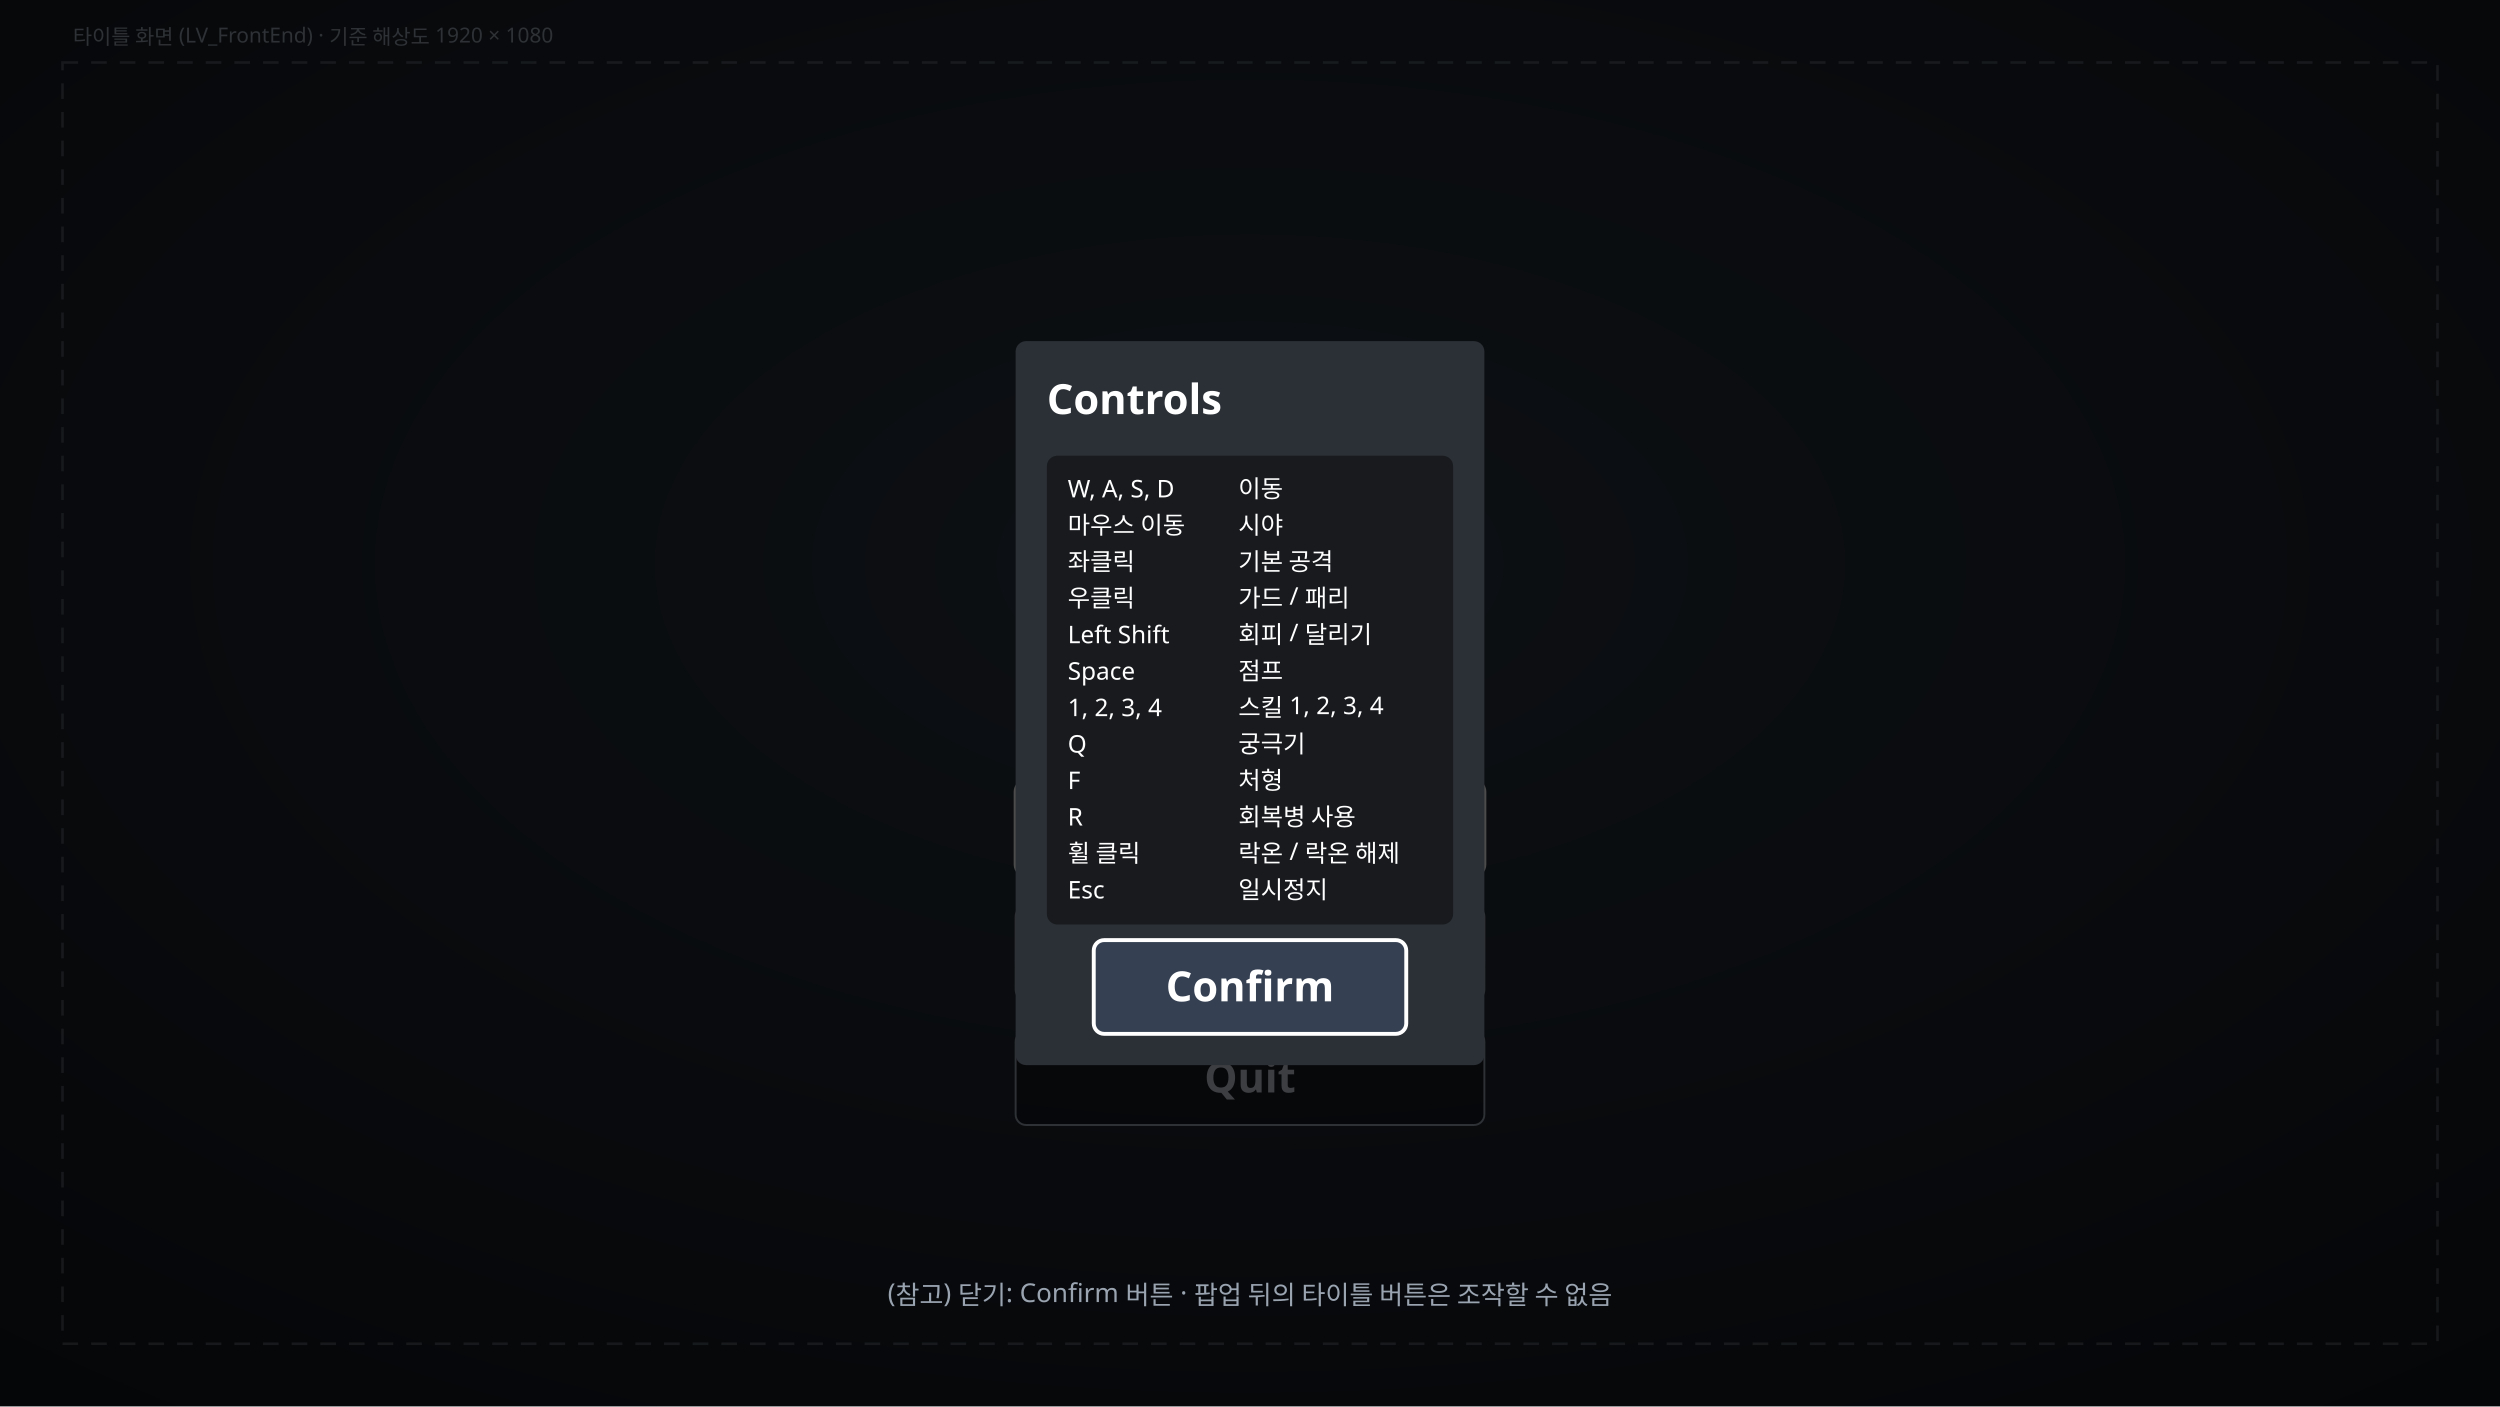
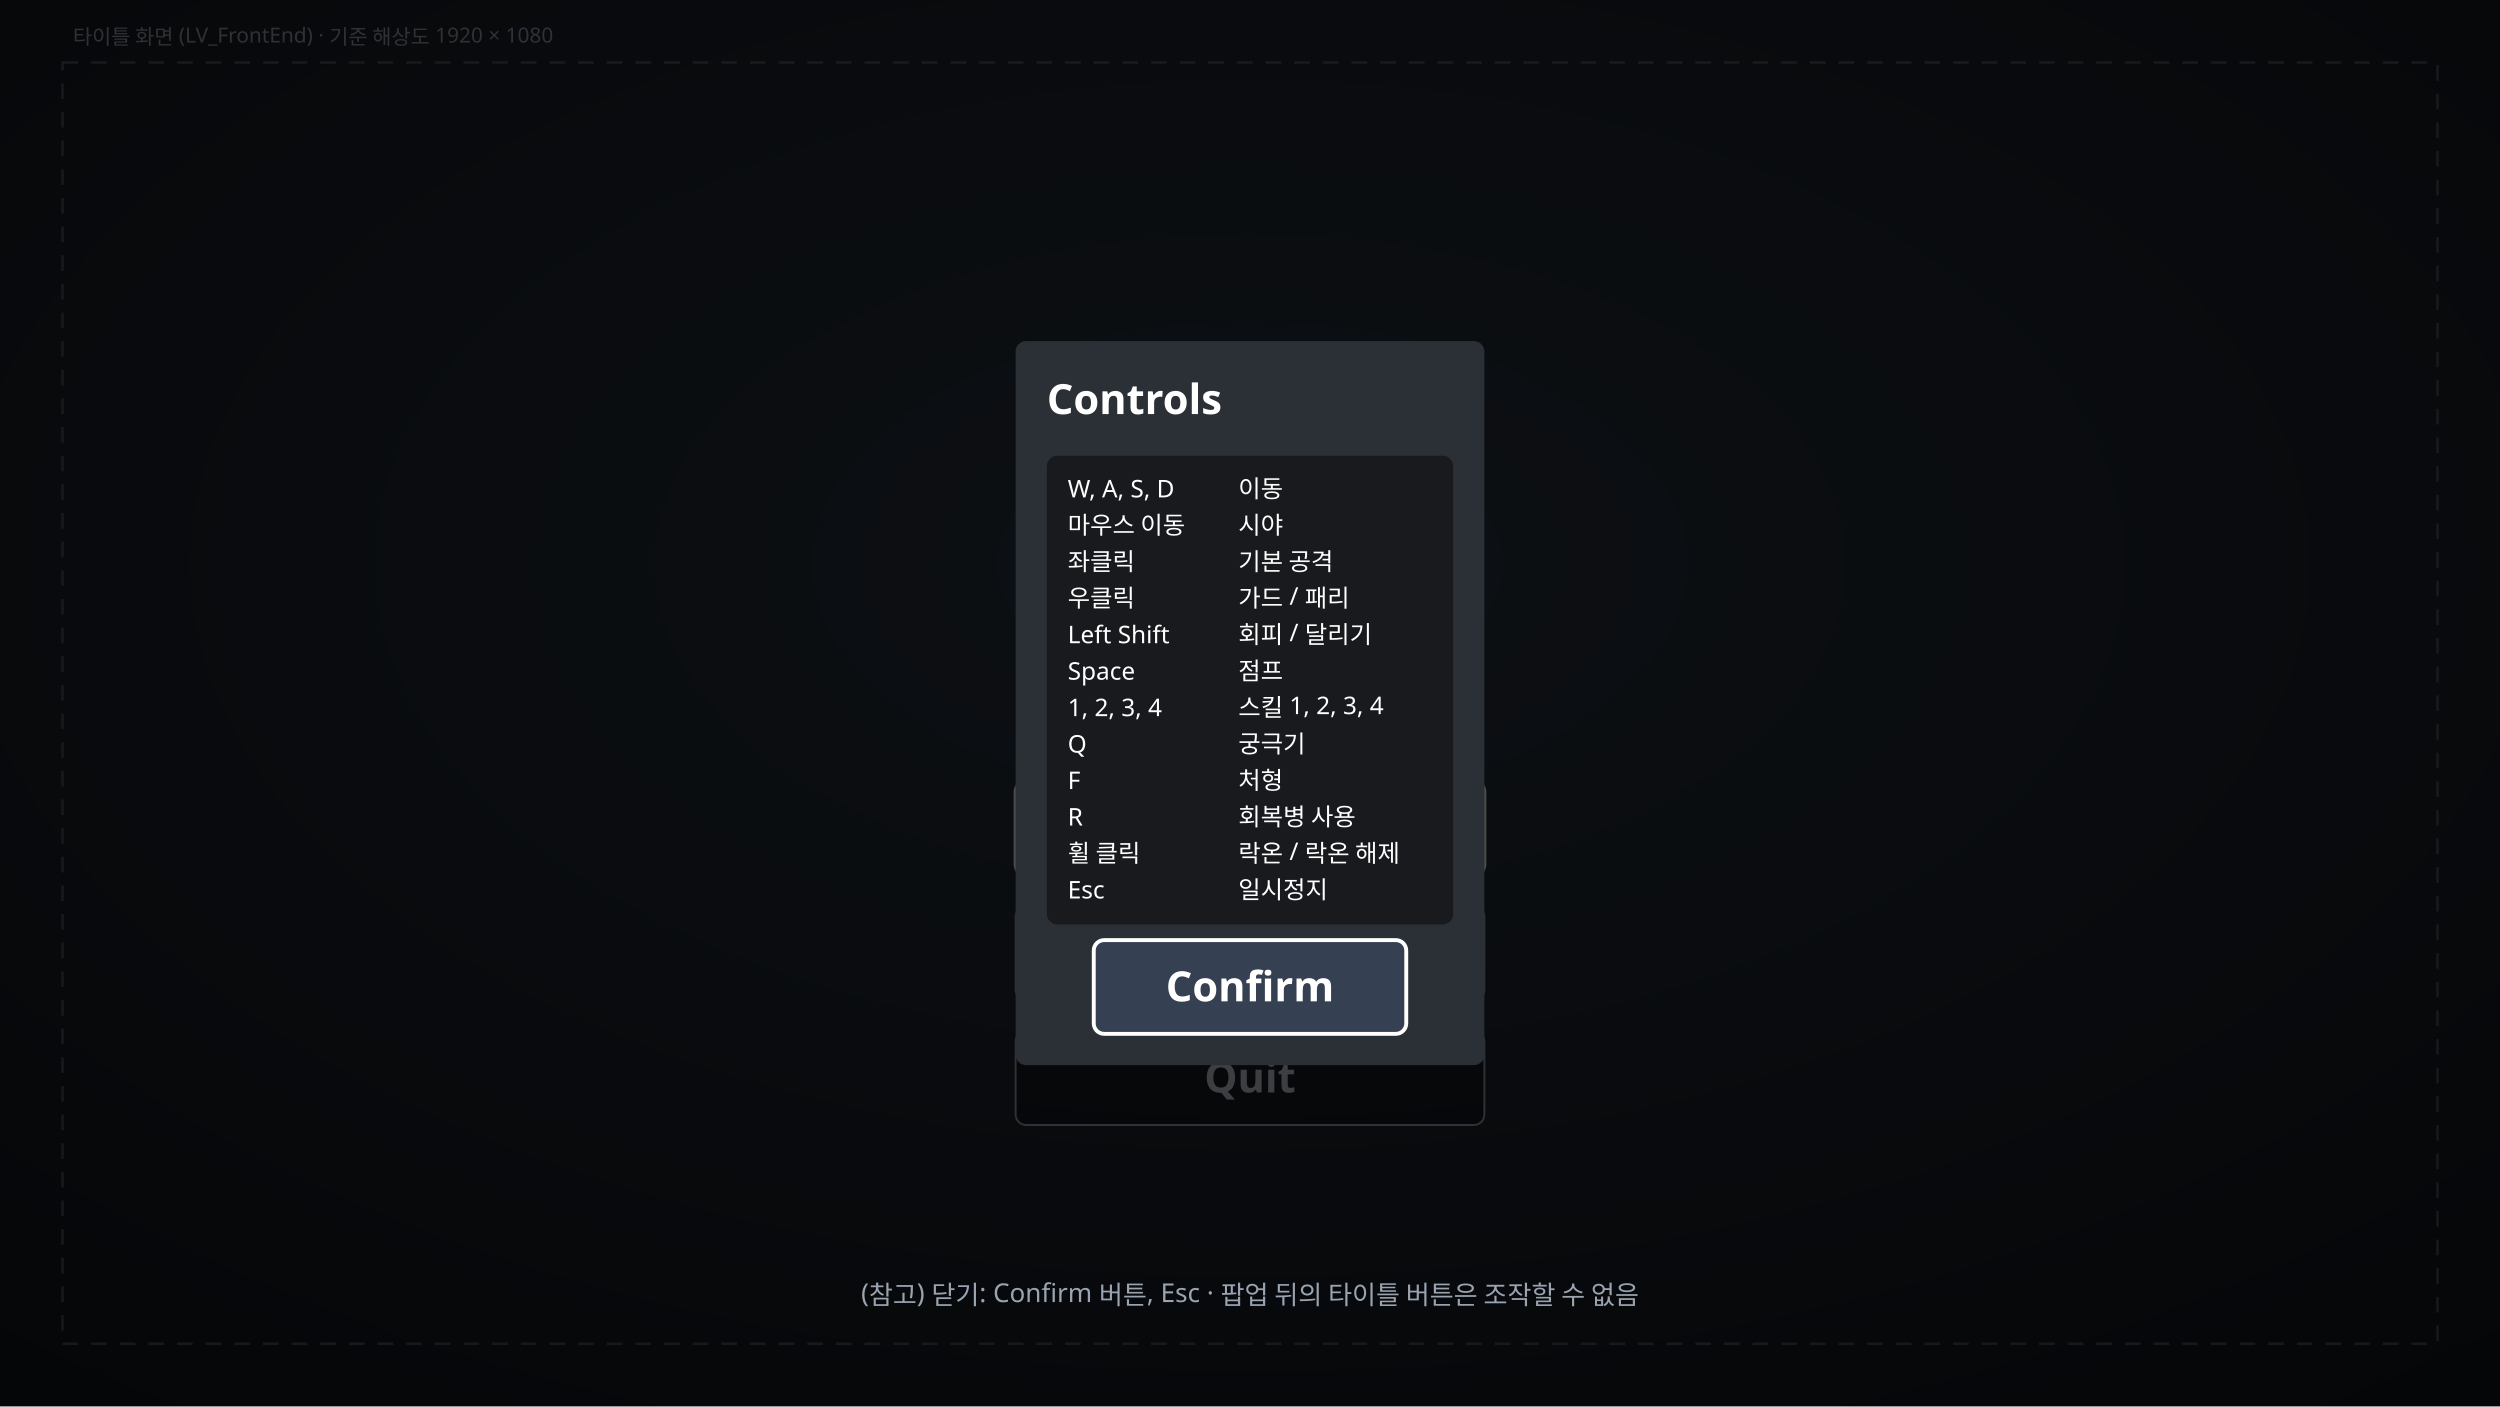
<svg xmlns="http://www.w3.org/2000/svg" width="1920" height="1080" viewBox="0 0 1920 1080" font-family="'Malgun Gothic', 'Apple SD Gothic Neo', 'Noto Sans KR', sans-serif">
  <defs>
    <radialGradient id="bg" cx="50%" cy="40%" r="75%">
      <stop offset="0" stop-color="#2c3644" />
      <stop offset="1" stop-color="#11151b" />
    </radialGradient>
  </defs>
  <rect width="1920" height="1080" fill="url(#bg)" />
  <rect x="48" y="48" width="1824" height="984" fill="none" stroke="#9aa4b1" stroke-width="2" stroke-dasharray="12 10" opacity="0.4" />
  <text x="56" y="34" font-size="16" fill="#9aa4b1">타이틀 화면 (LV_FrontEnd) · 기준 해상도 1920 × 1080</text>
  <text x="960" y="430" font-size="224" font-weight="700" fill="#FFFFFF" text-anchor="middle" letter-spacing="24">AG</text>
  <g font-size="32" font-weight="700" text-anchor="middle">
    <rect x="780" y="600" width="360" height="72" rx="8" fill="#FFFFFF" fill-opacity="0.15" stroke="#FFFFFF" stroke-width="3" />
    <text x="960" y="647" fill="#FFFFFF">Play</text>
    <rect x="780" y="696" width="360" height="72" rx="8" fill="#000000" fill-opacity="0.3" stroke="#9aa4b1" stroke-width="1.5" />
    <text x="960" y="743" fill="#c9d1db">Controls</text>
    <rect x="780" y="792" width="360" height="72" rx="8" fill="#000000" fill-opacity="0.3" stroke="#9aa4b1" stroke-width="1.5" />
    <text x="960" y="839" fill="#c9d1db">Quit</text>
  </g>
  <rect width="1920" height="1080" fill="#000000" fill-opacity="0.7" />
  <rect x="780" y="262" width="360" height="556" rx="8" fill="#2b3036" />
  <text x="804" y="318" font-size="32" font-weight="700" fill="#FFFFFF">Controls</text>
  <rect x="804" y="350" width="312" height="360" rx="8" fill="#000000" fill-opacity="0.45" />
  <g font-size="18.7" fill="#FFFFFF">
    <text x="820" y="382">W, A, S, D</text>
    <text x="951" y="382">이동</text>
    <text x="820" y="410">마우스 이동</text>
    <text x="951" y="410">시야</text>
    <text x="820" y="438">좌클릭</text>
    <text x="951" y="438">기본 공격</text>
    <text x="820" y="466">우클릭</text>
    <text x="951" y="466">가드 / 패리</text>
    <text x="820" y="494">Left Shift</text>
    <text x="951" y="494">회피 / 달리기</text>
    <text x="820" y="522">Space</text>
    <text x="951" y="522">점프</text>
    <text x="820" y="550">1, 2, 3, 4</text>
    <text x="951" y="550">스킬 1, 2, 3, 4</text>
    <text x="820" y="578">Q</text>
    <text x="951" y="578">궁극기</text>
    <text x="820" y="606">F</text>
    <text x="951" y="606">처형</text>
    <text x="820" y="634">R</text>
    <text x="951" y="634">회복병 사용</text>
    <text x="820" y="662">휠 클릭</text>
    <text x="951" y="662">락온 / 락온 해제</text>
    <text x="820" y="690">Esc</text>
    <text x="951" y="690">일시정지</text>
  </g>
  <rect x="840" y="722" width="240" height="72" rx="8" fill="#354052" stroke="#FFFFFF" stroke-width="3" />
  <text x="960" y="769" font-size="32" text-anchor="middle" fill="#FFFFFF" font-weight="700">Confirm</text>
-   <text x="960" y="1000" font-size="20" fill="#9aa4b1" text-anchor="middle">(참고) 닫기: Confirm 버튼 · 팝업 뒤의 타이틀 버튼은 조작할 수 없음</text>
+   <text x="960" y="1000" font-size="20" fill="#9aa4b1" text-anchor="middle">(참고) 닫기: Confirm 버튼, Esc · 팝업 뒤의 타이틀 버튼은 조작할 수 없음</text>
</svg>
